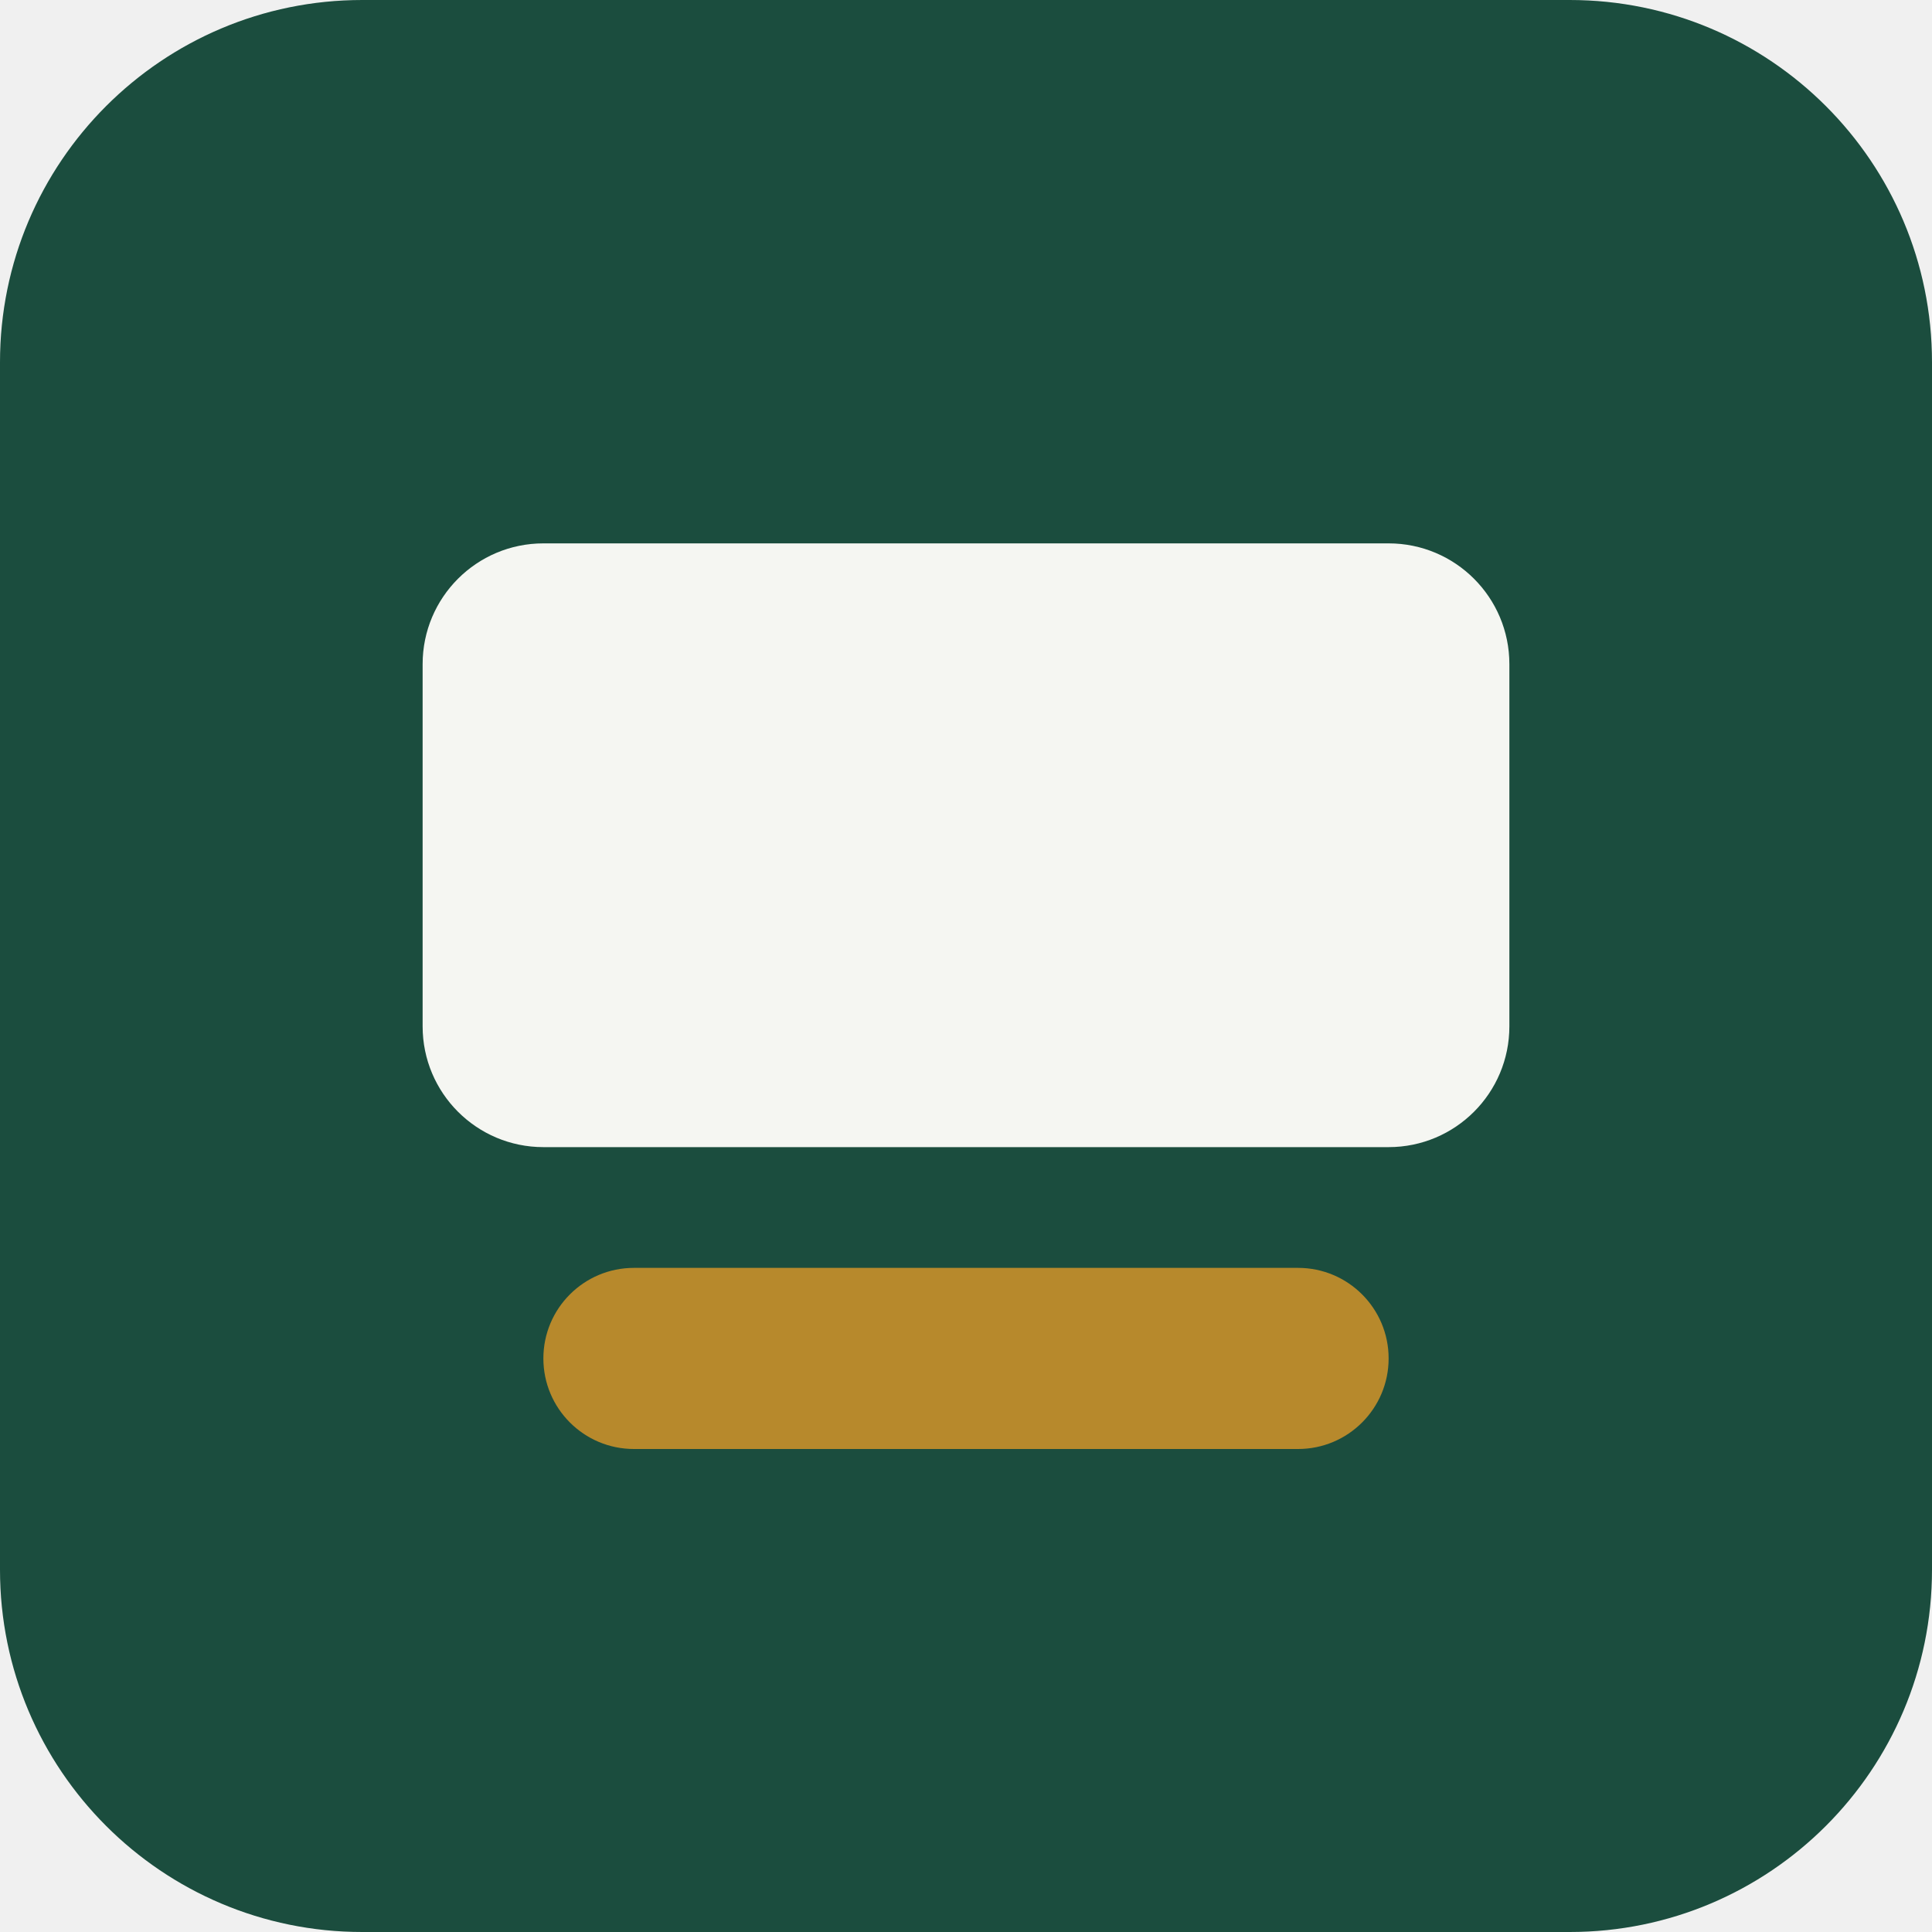
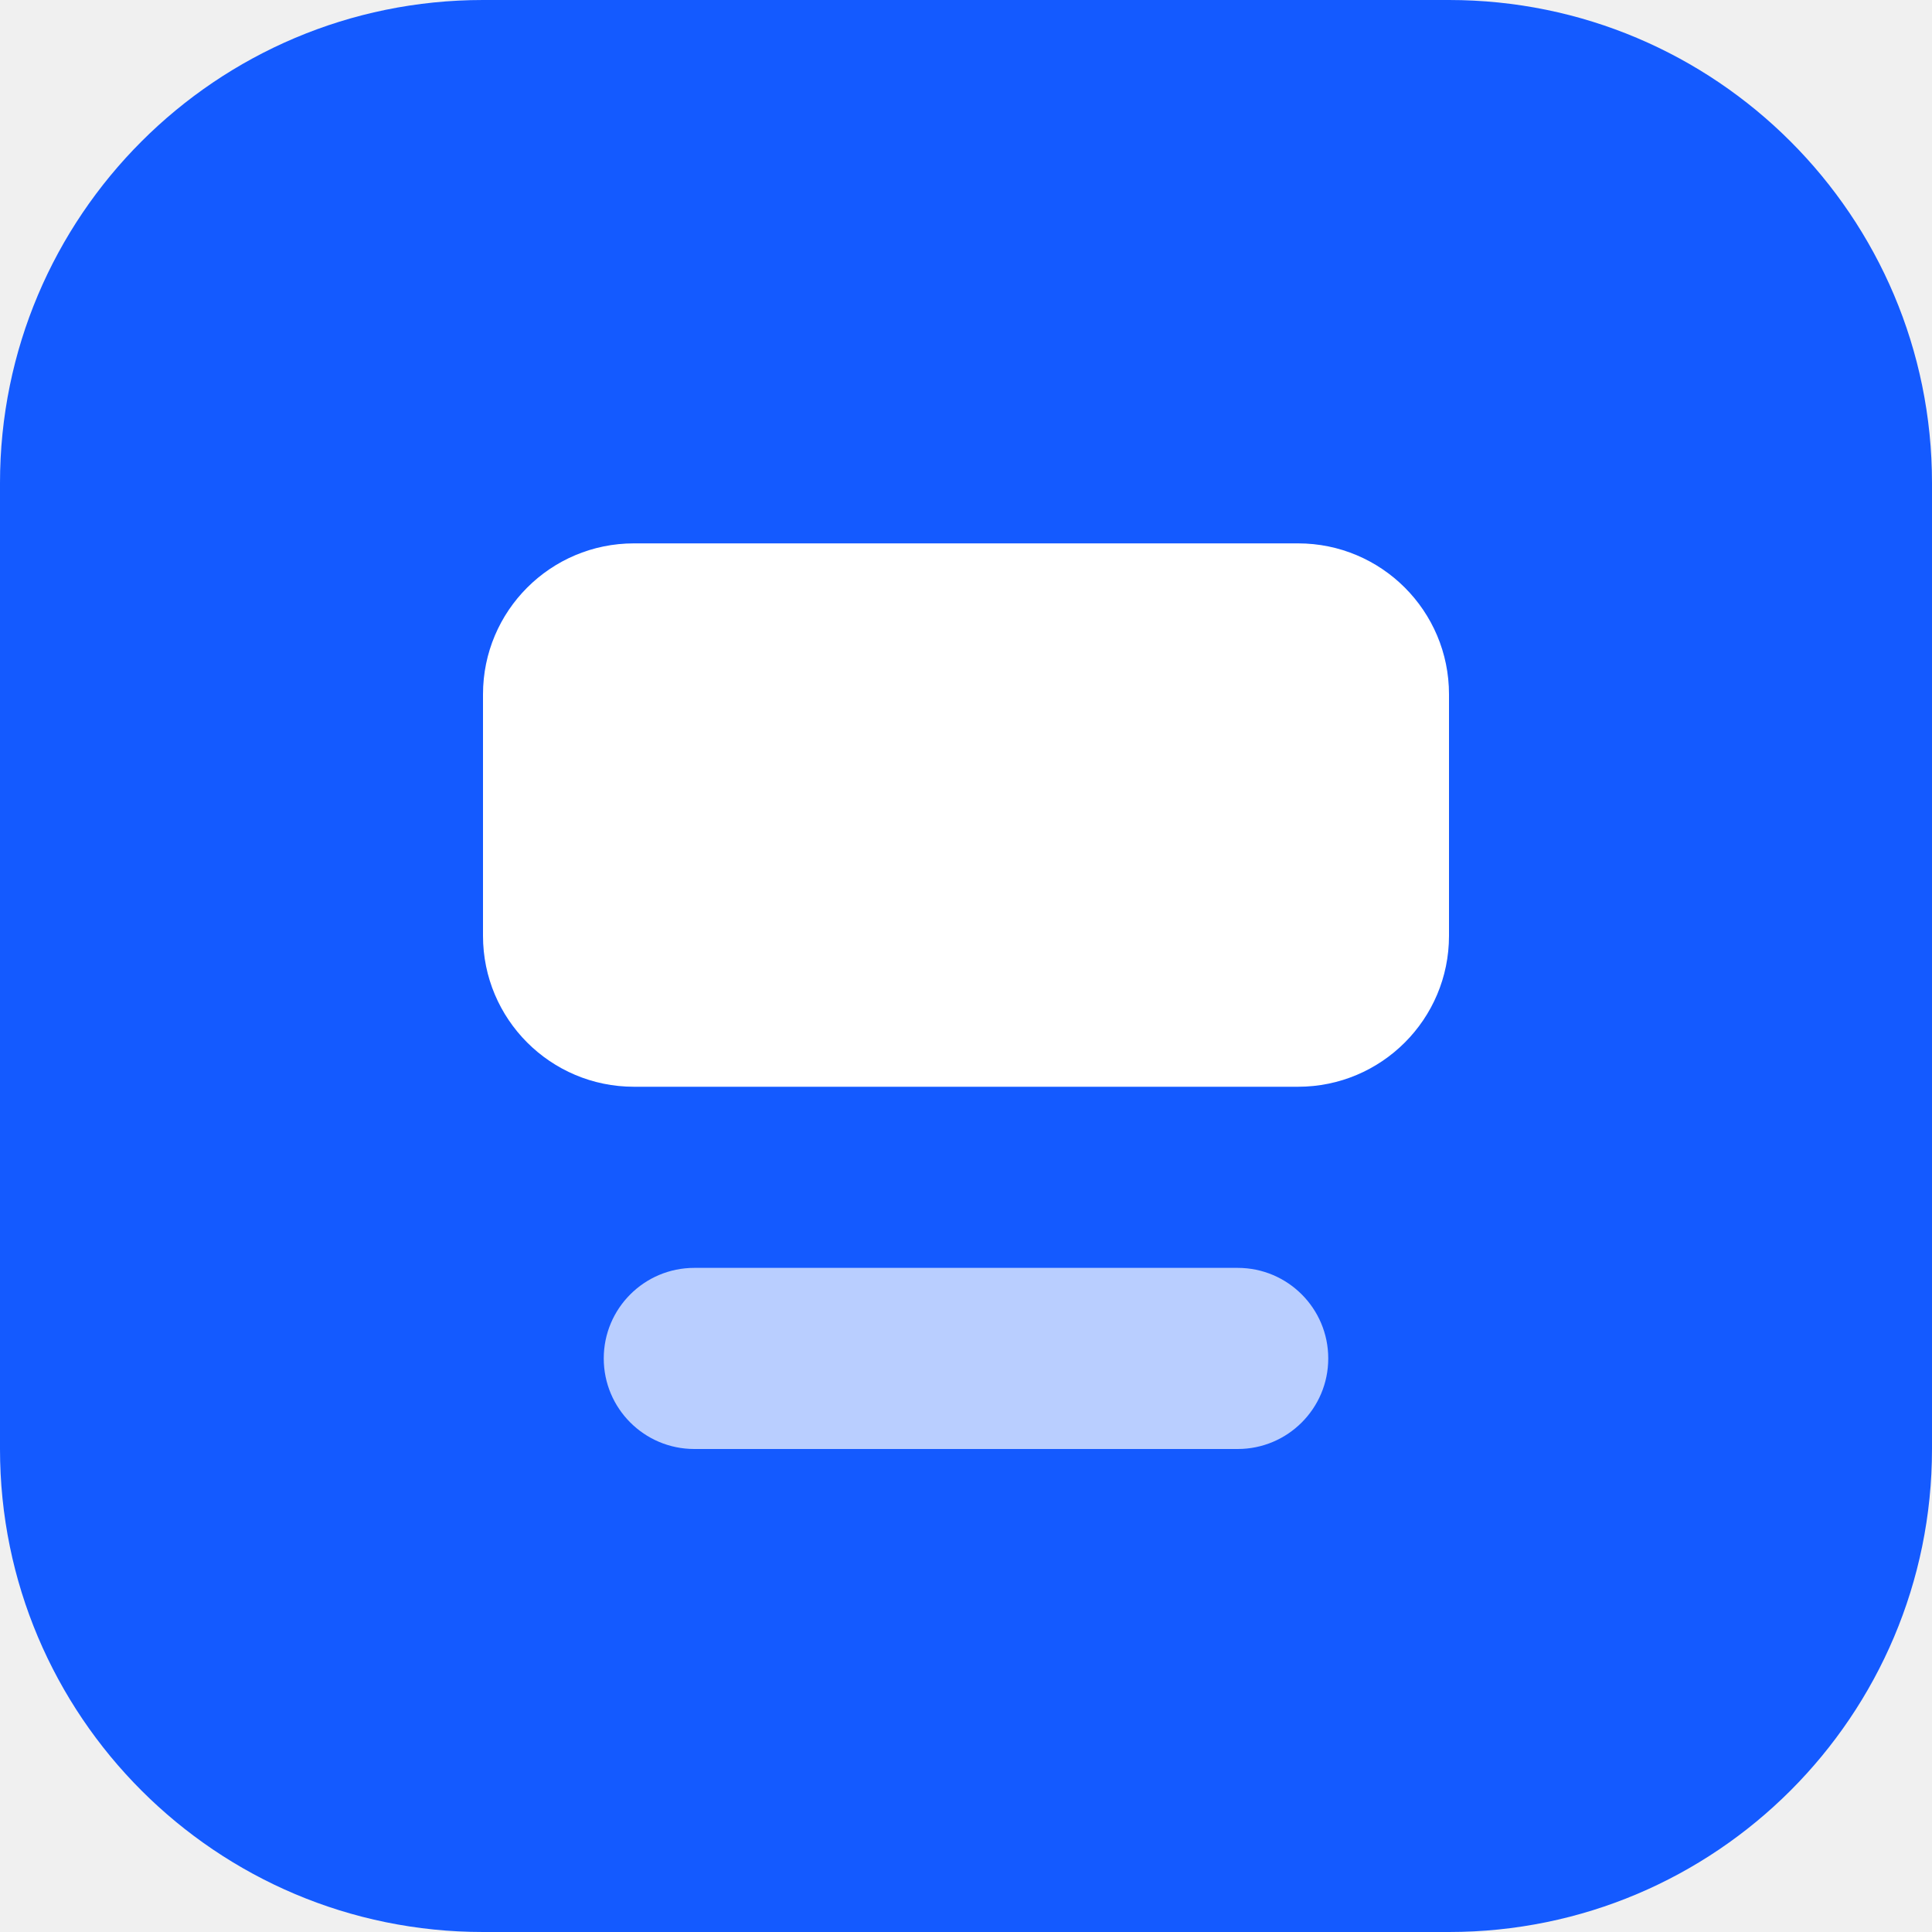
<svg xmlns="http://www.w3.org/2000/svg" viewBox="0 0 32 32">
-   <rect width="32" height="32" rx="6" fill="#1b4d3e" />
-   <rect x="7" y="9" width="18" height="10" rx="2" fill="#f5f6f2" />
-   <rect x="9" y="21" width="14" height="3" rx="1.5" fill="#b7892c" />
+   <rect width="32" height="32" rx="8" fill="#145aff" />
+   <rect x="8" y="9" width="16" height="9" rx="2.5" fill="#ffffff" />
+   <rect x="10" y="21" width="12" height="3" rx="1.5" fill="#ffffff" opacity="0.7" />
</svg>
